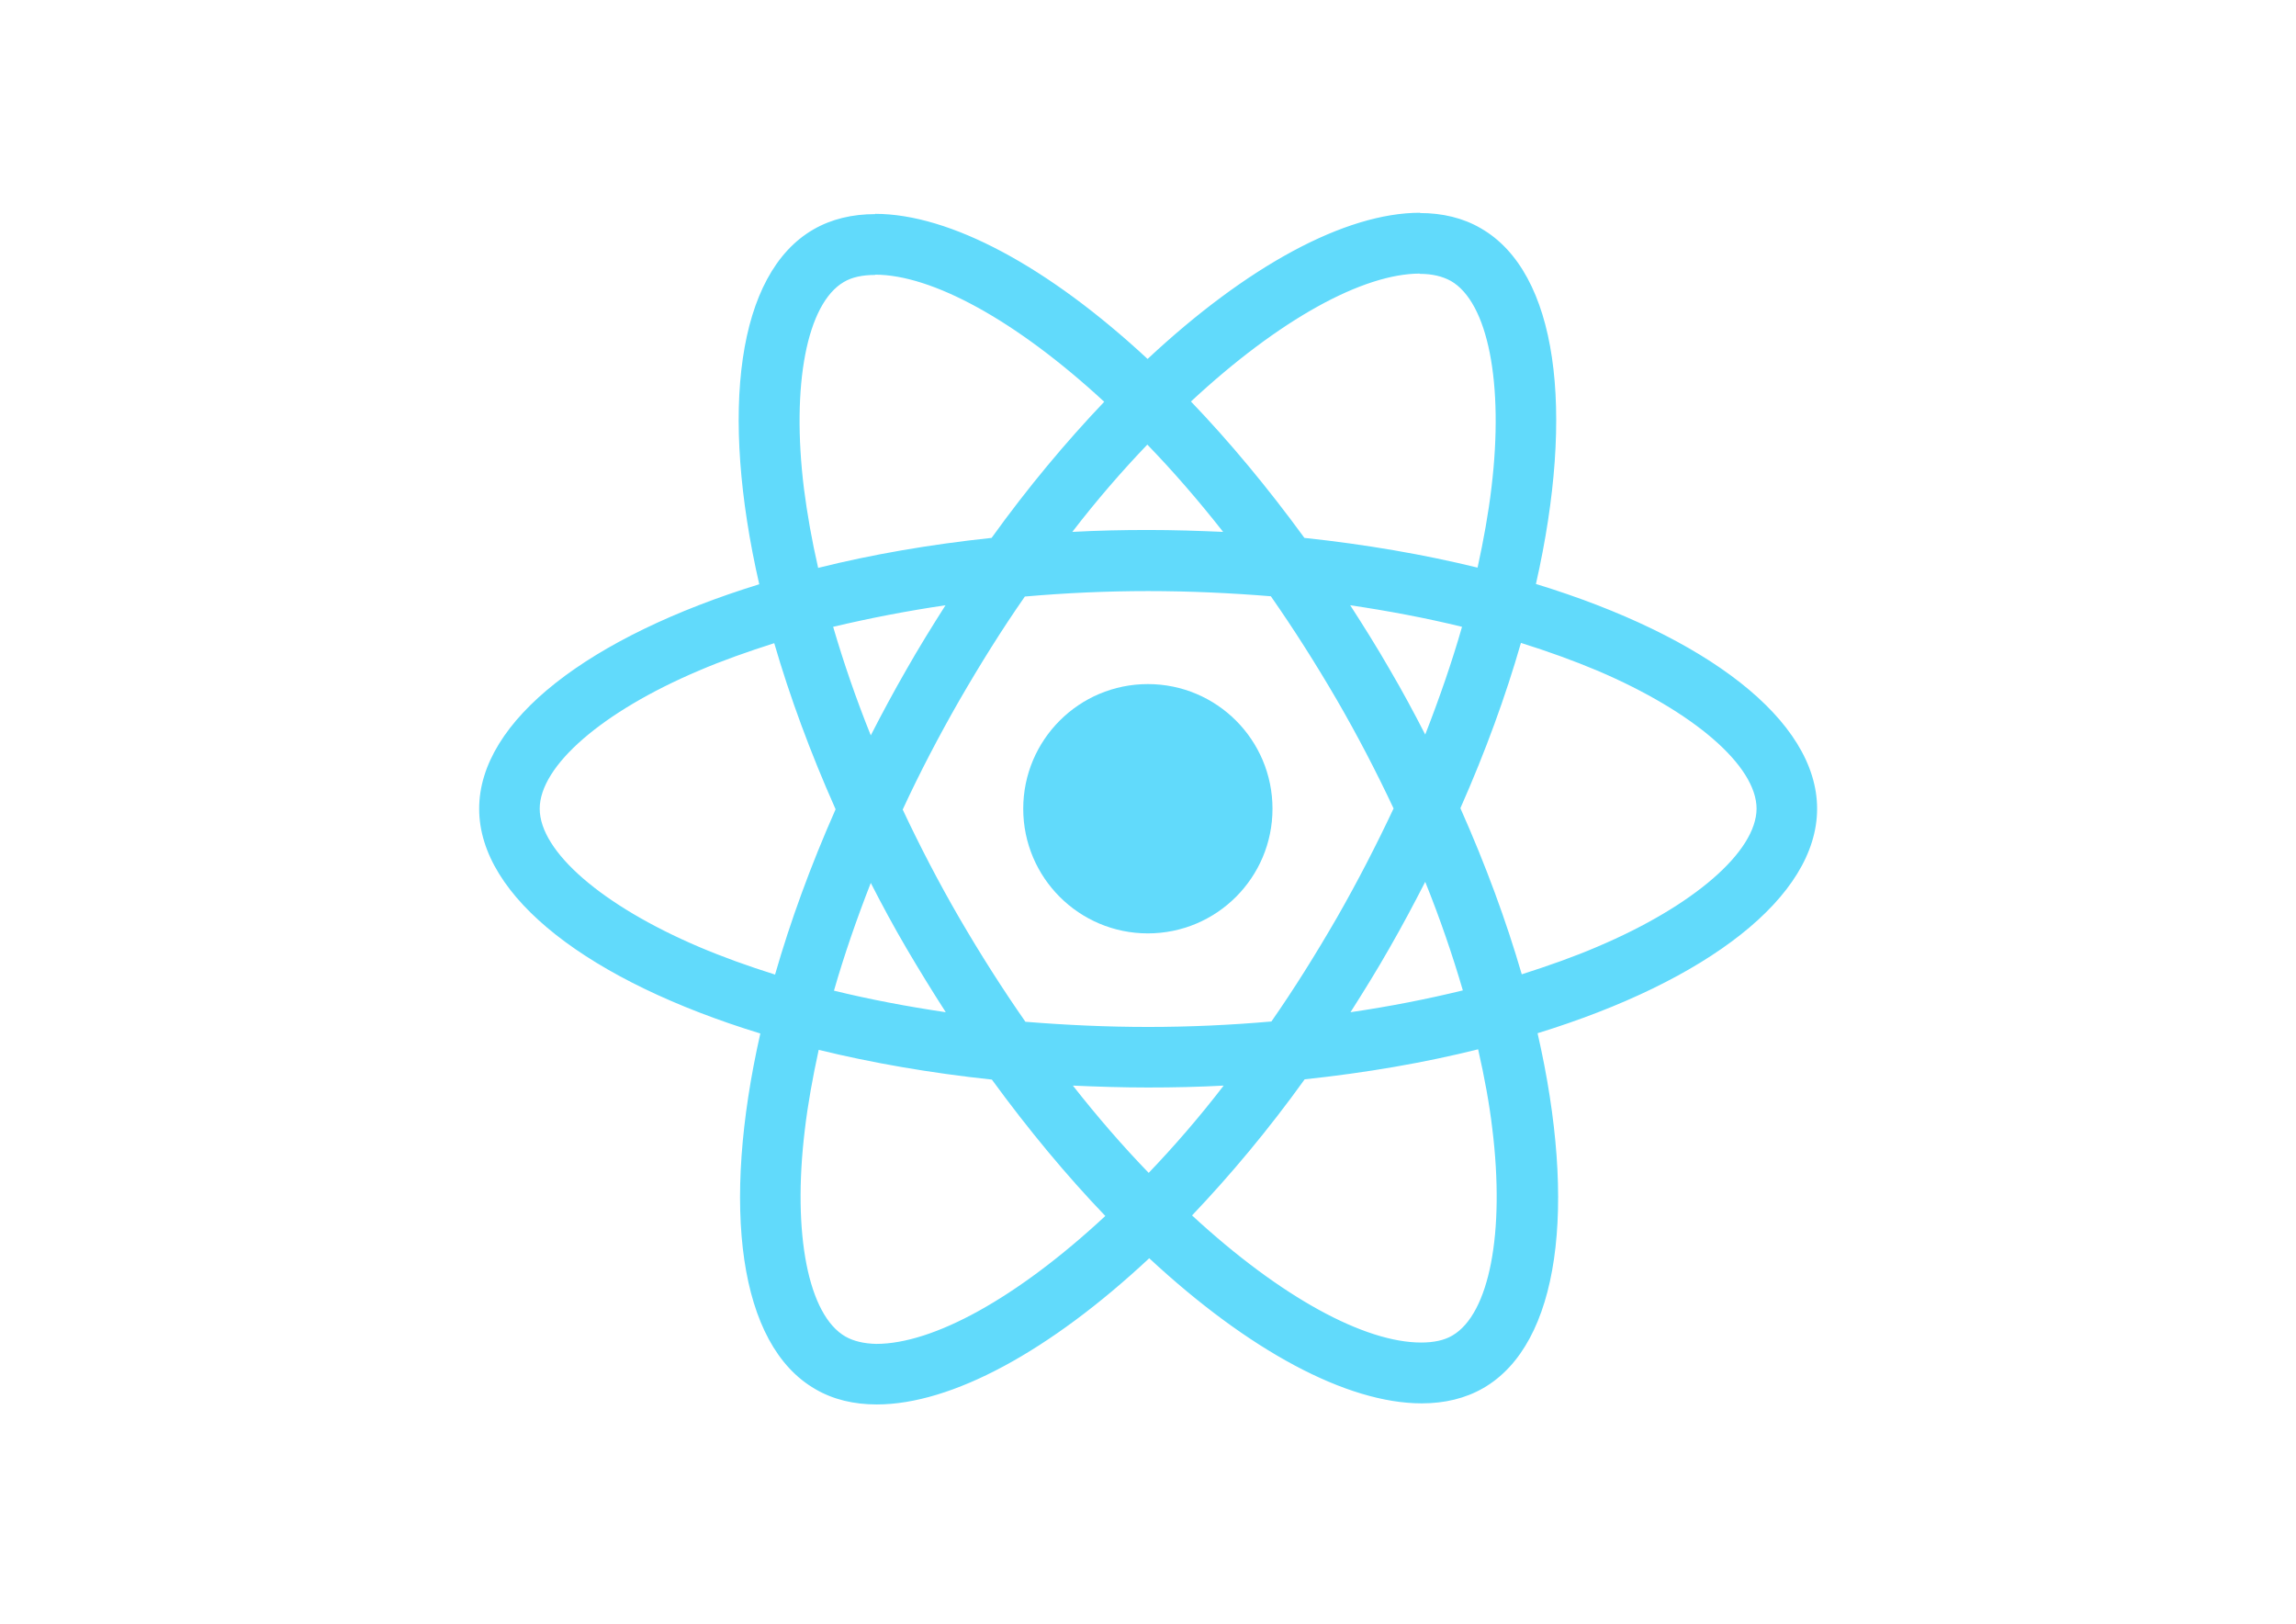
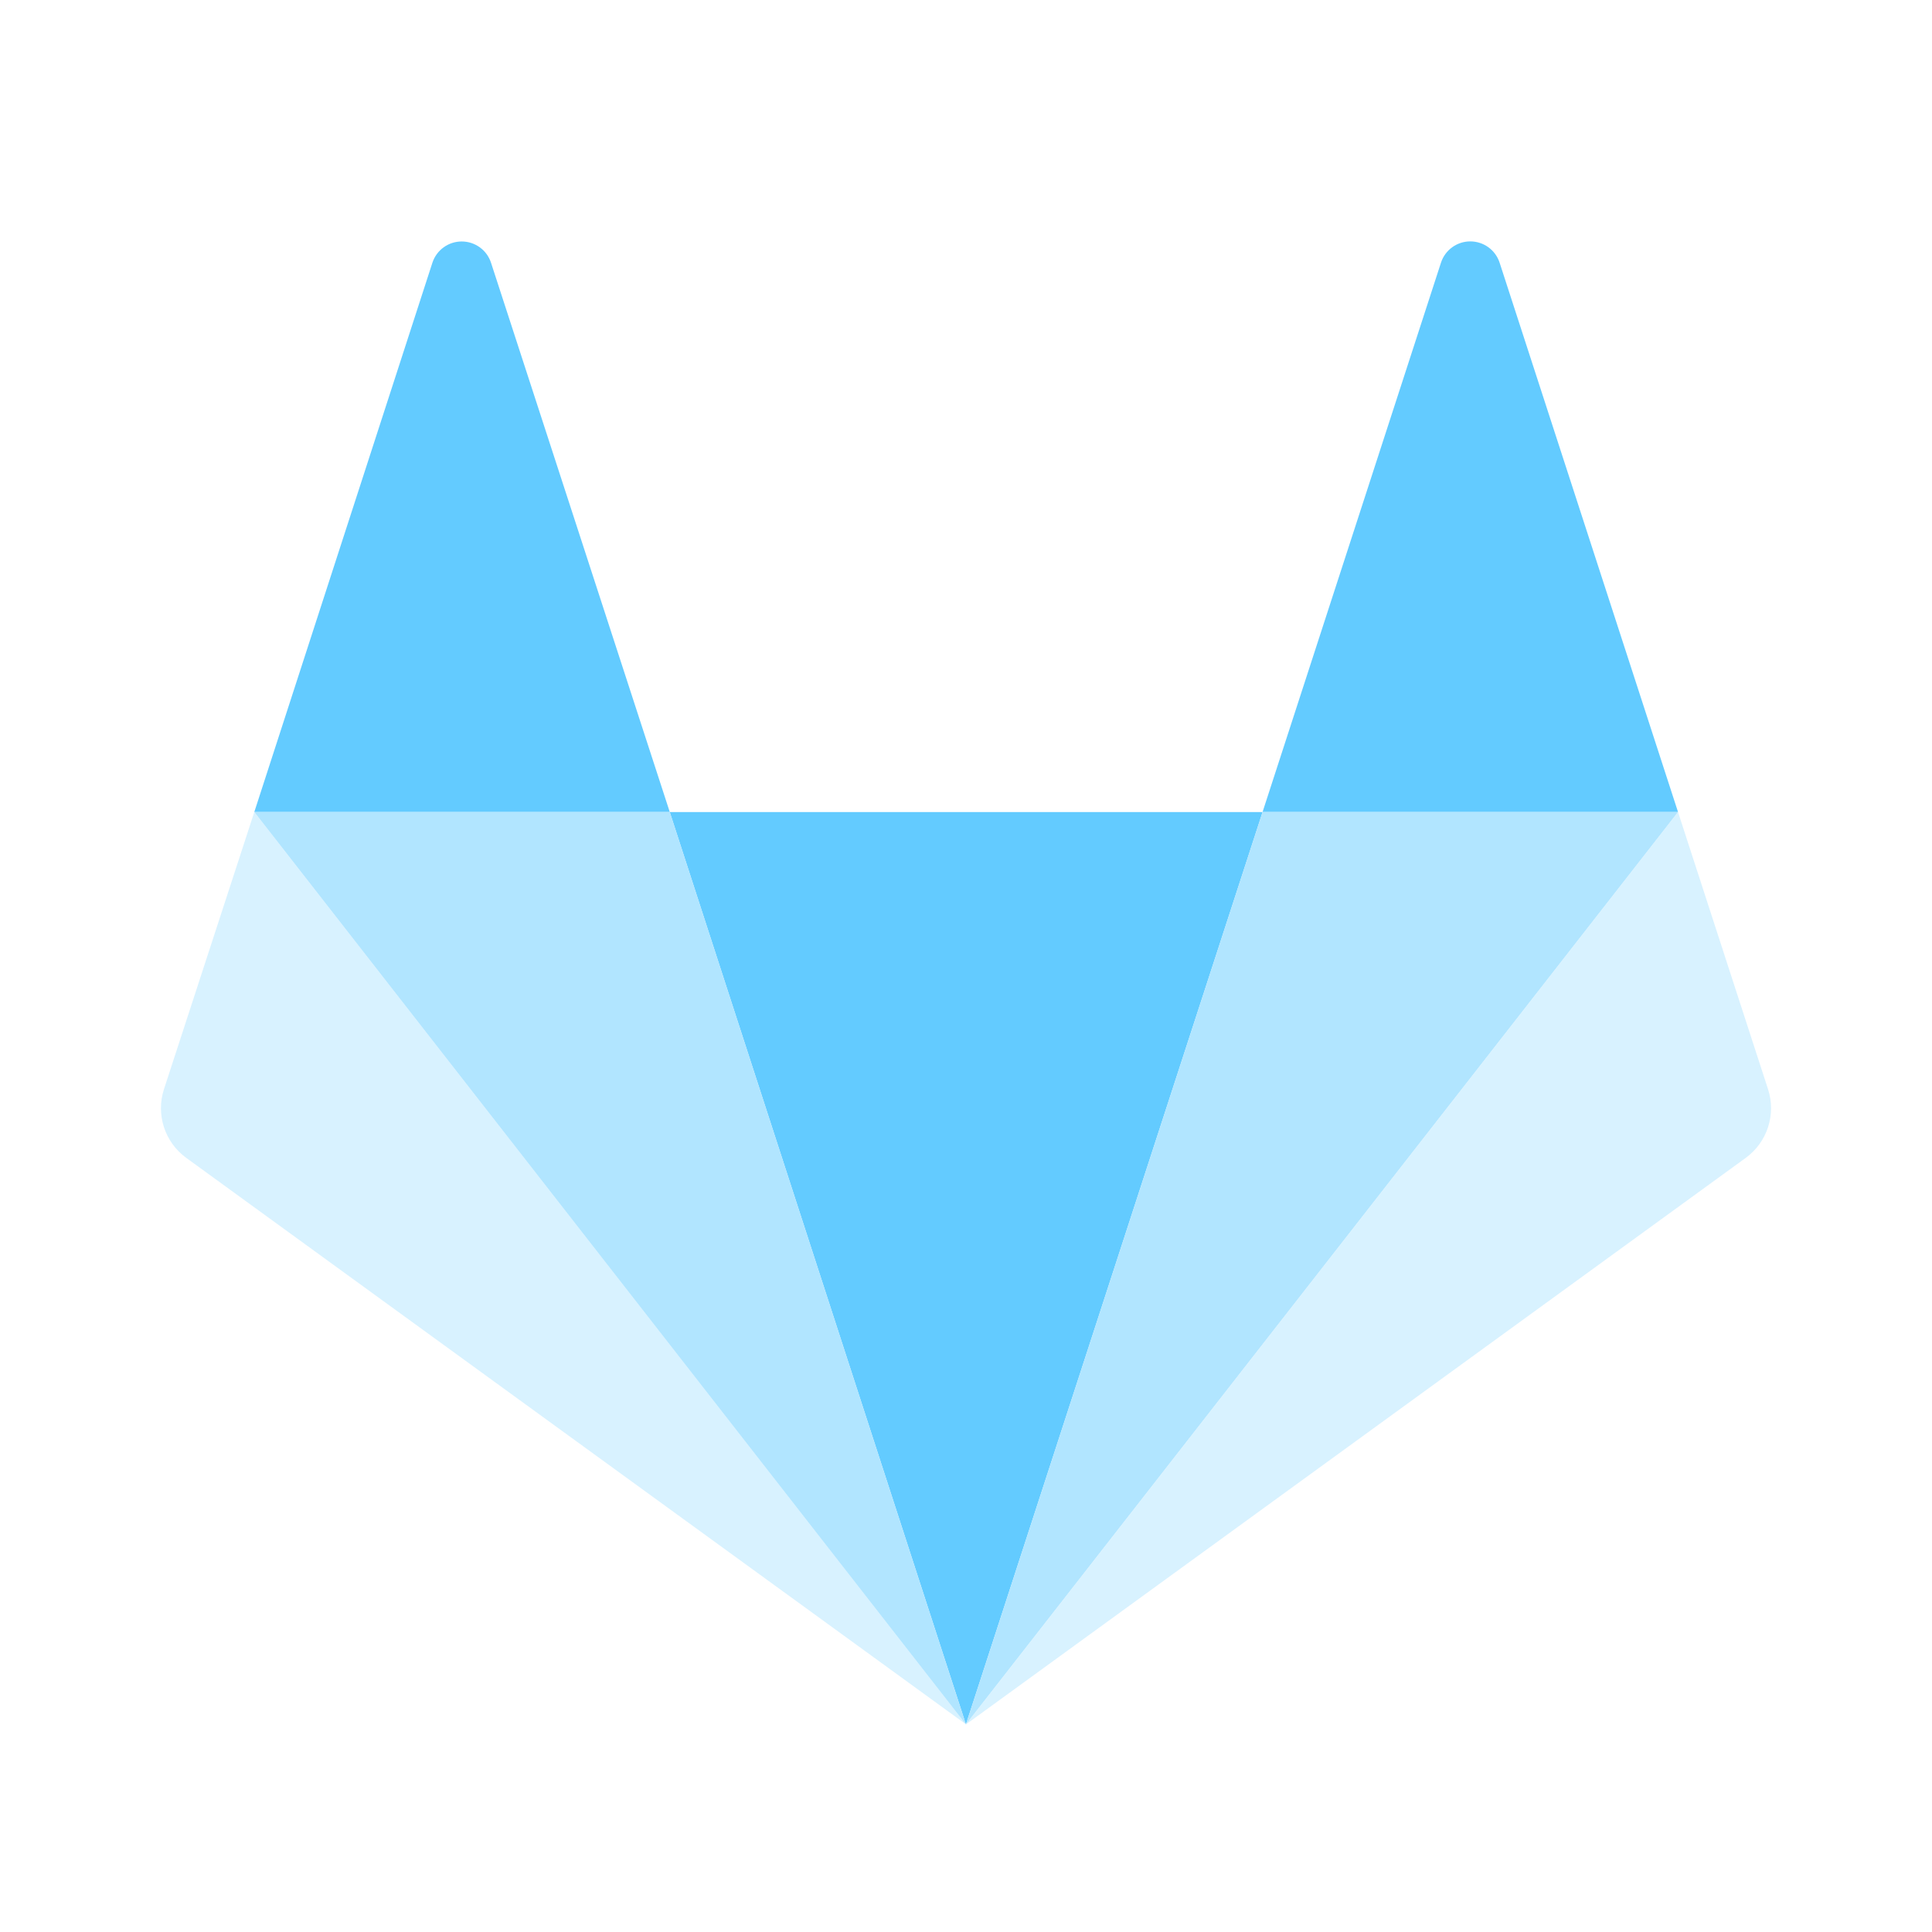
- <svg xmlns="http://www.w3.org/2000/svg" viewBox="0 0 841.9 595.3">
-   <g fill="#61DAFB">
-     <path d="M666.3 296.5c0-32.5-40.7-63.3-103.1-82.4 14.4-63.6 8-114.2-20.2-130.4-6.5-3.8-14.1-5.6-22.4-5.6v22.3c4.6 0 8.3.9 11.4 2.6 13.6 7.8 19.5 37.5 14.9 75.7-1.1 9.4-2.9 19.3-5.1 29.4-19.6-4.8-41-8.5-63.5-10.9-13.5-18.5-27.5-35.3-41.6-50 32.6-30.3 63.2-46.9 84-46.9V78c-27.5 0-63.5 19.6-99.9 53.6-36.4-33.8-72.4-53.2-99.9-53.2v22.3c20.7 0 51.4 16.5 84 46.6-14 14.7-28 31.4-41.3 49.9-22.6 2.4-44 6.1-63.6 11-2.3-10-4-19.7-5.2-29-4.7-38.2 1.1-67.9 14.6-75.8 3-1.8 6.9-2.6 11.5-2.6V78.5c-8.4 0-16 1.8-22.6 5.6-28.1 16.2-34.4 66.7-19.9 130.1-62.2 19.2-102.7 49.9-102.7 82.3 0 32.5 40.7 63.3 103.1 82.4-14.4 63.6-8 114.2 20.2 130.4 6.5 3.8 14.1 5.6 22.5 5.6 27.5 0 63.5-19.6 99.9-53.6 36.4 33.8 72.4 53.2 99.9 53.2 8.4 0 16-1.8 22.6-5.6 28.1-16.2 34.4-66.7 19.9-130.1 62-19.1 102.5-49.9 102.5-82.3zm-130.2-66.7c-3.7 12.9-8.3 26.2-13.5 39.5-4.1-8-8.4-16-13.1-24-4.6-8-9.5-15.8-14.4-23.4 14.2 2.1 27.9 4.7 41 7.9zm-45.8 106.5c-7.8 13.5-15.8 26.3-24.1 38.2-14.9 1.3-30 2-45.2 2-15.1 0-30.2-.7-45-1.9-8.3-11.9-16.4-24.6-24.2-38-7.6-13.1-14.5-26.4-20.8-39.8 6.2-13.4 13.2-26.8 20.7-39.9 7.8-13.5 15.8-26.3 24.1-38.2 14.9-1.3 30-2 45.2-2 15.1 0 30.2.7 45 1.9 8.3 11.9 16.4 24.6 24.2 38 7.6 13.1 14.5 26.4 20.8 39.8-6.3 13.4-13.2 26.8-20.7 39.9zm32.3-13c5.4 13.4 10 26.8 13.8 39.8-13.1 3.2-26.9 5.9-41.2 8 4.9-7.7 9.8-15.6 14.4-23.7 4.6-8 8.9-16.1 13-24.1zM421.2 430c-9.3-9.6-18.6-20.3-27.8-32 9 .4 18.2.7 27.5.7 9.4 0 18.7-.2 27.8-.7-9 11.7-18.3 22.4-27.5 32zm-74.4-58.9c-14.2-2.1-27.9-4.7-41-7.9 3.7-12.9 8.3-26.2 13.5-39.5 4.1 8 8.4 16 13.1 24 4.7 8 9.5 15.8 14.4 23.4zM420.7 163c9.3 9.6 18.6 20.3 27.8 32-9-.4-18.2-.7-27.5-.7-9.4 0-18.7.2-27.8.7 9-11.7 18.3-22.4 27.5-32zm-74 58.9c-4.9 7.7-9.8 15.6-14.4 23.7-4.6 8-8.9 16-13 24-5.4-13.4-10-26.8-13.8-39.8 13.1-3.1 26.9-5.8 41.2-7.9zm-90.5 125.2c-35.4-15.1-58.3-34.9-58.3-50.6 0-15.7 22.9-35.6 58.3-50.6 8.6-3.7 18-7 27.7-10.1 5.7 19.6 13.2 40 22.5 60.9-9.2 20.8-16.6 41.1-22.2 60.6-9.9-3.1-19.3-6.5-28-10.2zM310 490c-13.6-7.8-19.5-37.5-14.9-75.7 1.1-9.4 2.9-19.3 5.1-29.4 19.6 4.8 41 8.5 63.5 10.9 13.5 18.5 27.5 35.3 41.6 50-32.6 30.3-63.2 46.9-84 46.9-4.5-.1-8.3-1-11.3-2.7zm237.2-76.2c4.7 38.2-1.1 67.9-14.6 75.8-3 1.8-6.9 2.6-11.5 2.6-20.7 0-51.4-16.5-84-46.6 14-14.7 28-31.4 41.3-49.9 22.6-2.4 44-6.1 63.6-11 2.3 10.1 4.1 19.8 5.2 29.1zm38.5-66.7c-8.6 3.7-18 7-27.7 10.1-5.7-19.6-13.2-40-22.5-60.9 9.2-20.8 16.6-41.1 22.2-60.6 9.9 3.1 19.3 6.5 28.1 10.2 35.4 15.1 58.3 34.9 58.3 50.6-.1 15.7-23 35.6-58.4 50.6zM320.8 78.4z" />
-     <circle cx="420.9" cy="296.5" r="45.7" />
-     <path d="M520.5 78.1z" />
+ <svg xmlns="http://www.w3.org/2000/svg" id="SvgjsSvg1018" width="288" height="288" version="1.1">
+   <defs id="SvgjsDefs1019" />
+   <g id="SvgjsG1020" transform="matrix(1,0,0,1,0,0)">
+     <svg data-name="Layer 1" viewBox="0 0 24 24" width="288" height="288">
+       <g data-name="logo art" fill="#000000" class="color000 svgShape">
+         <path fill="#63cbff" d="M11.999,21.421h0l3.685-11.333H8.32l3.679,11.333Z" class="color6563ff svgShape" />
+         <path fill="#d8f2ff" d="M3.159,10.087h0l-1.122,3.443a.763.763,0,0,0,.276.853l9.686,7.037L3.159,10.087Z" class="colord8d8ff svgShape" />
+         <path fill="#63cbff" d="M3.159,10.087H8.32L6.099,3.262a.383.383,0,0,0-.727,0L3.159,10.087Z" class="color6563ff svgShape" />
+         <path fill="#d8f2ff" d="M20.845,10.087h0l1.118,3.443a.763.763,0,0,1-.276.853l-9.687,7.038,8.845-11.333Z" class="colord8d8ff svgShape" />
+         <path fill="#63cbff" d="M20.845,10.087H15.684l2.217-6.826a.383.383,0,0,1,.727,0l2.217,6.826Z" class="color6563ff svgShape" />
+         <polygon fill="#b1e5ff" points="11.999 21.421 15.684 10.087 20.845 10.087 11.999 21.421" class="colorb2b1ff svgShape" />
+         <polygon fill="#b1e5ff" points="11.999 21.421 3.159 10.087 8.32 10.087 11.999 21.421" class="colorb2b1ff svgShape" />
+       </g>
+     </svg>
  </g>
</svg>
